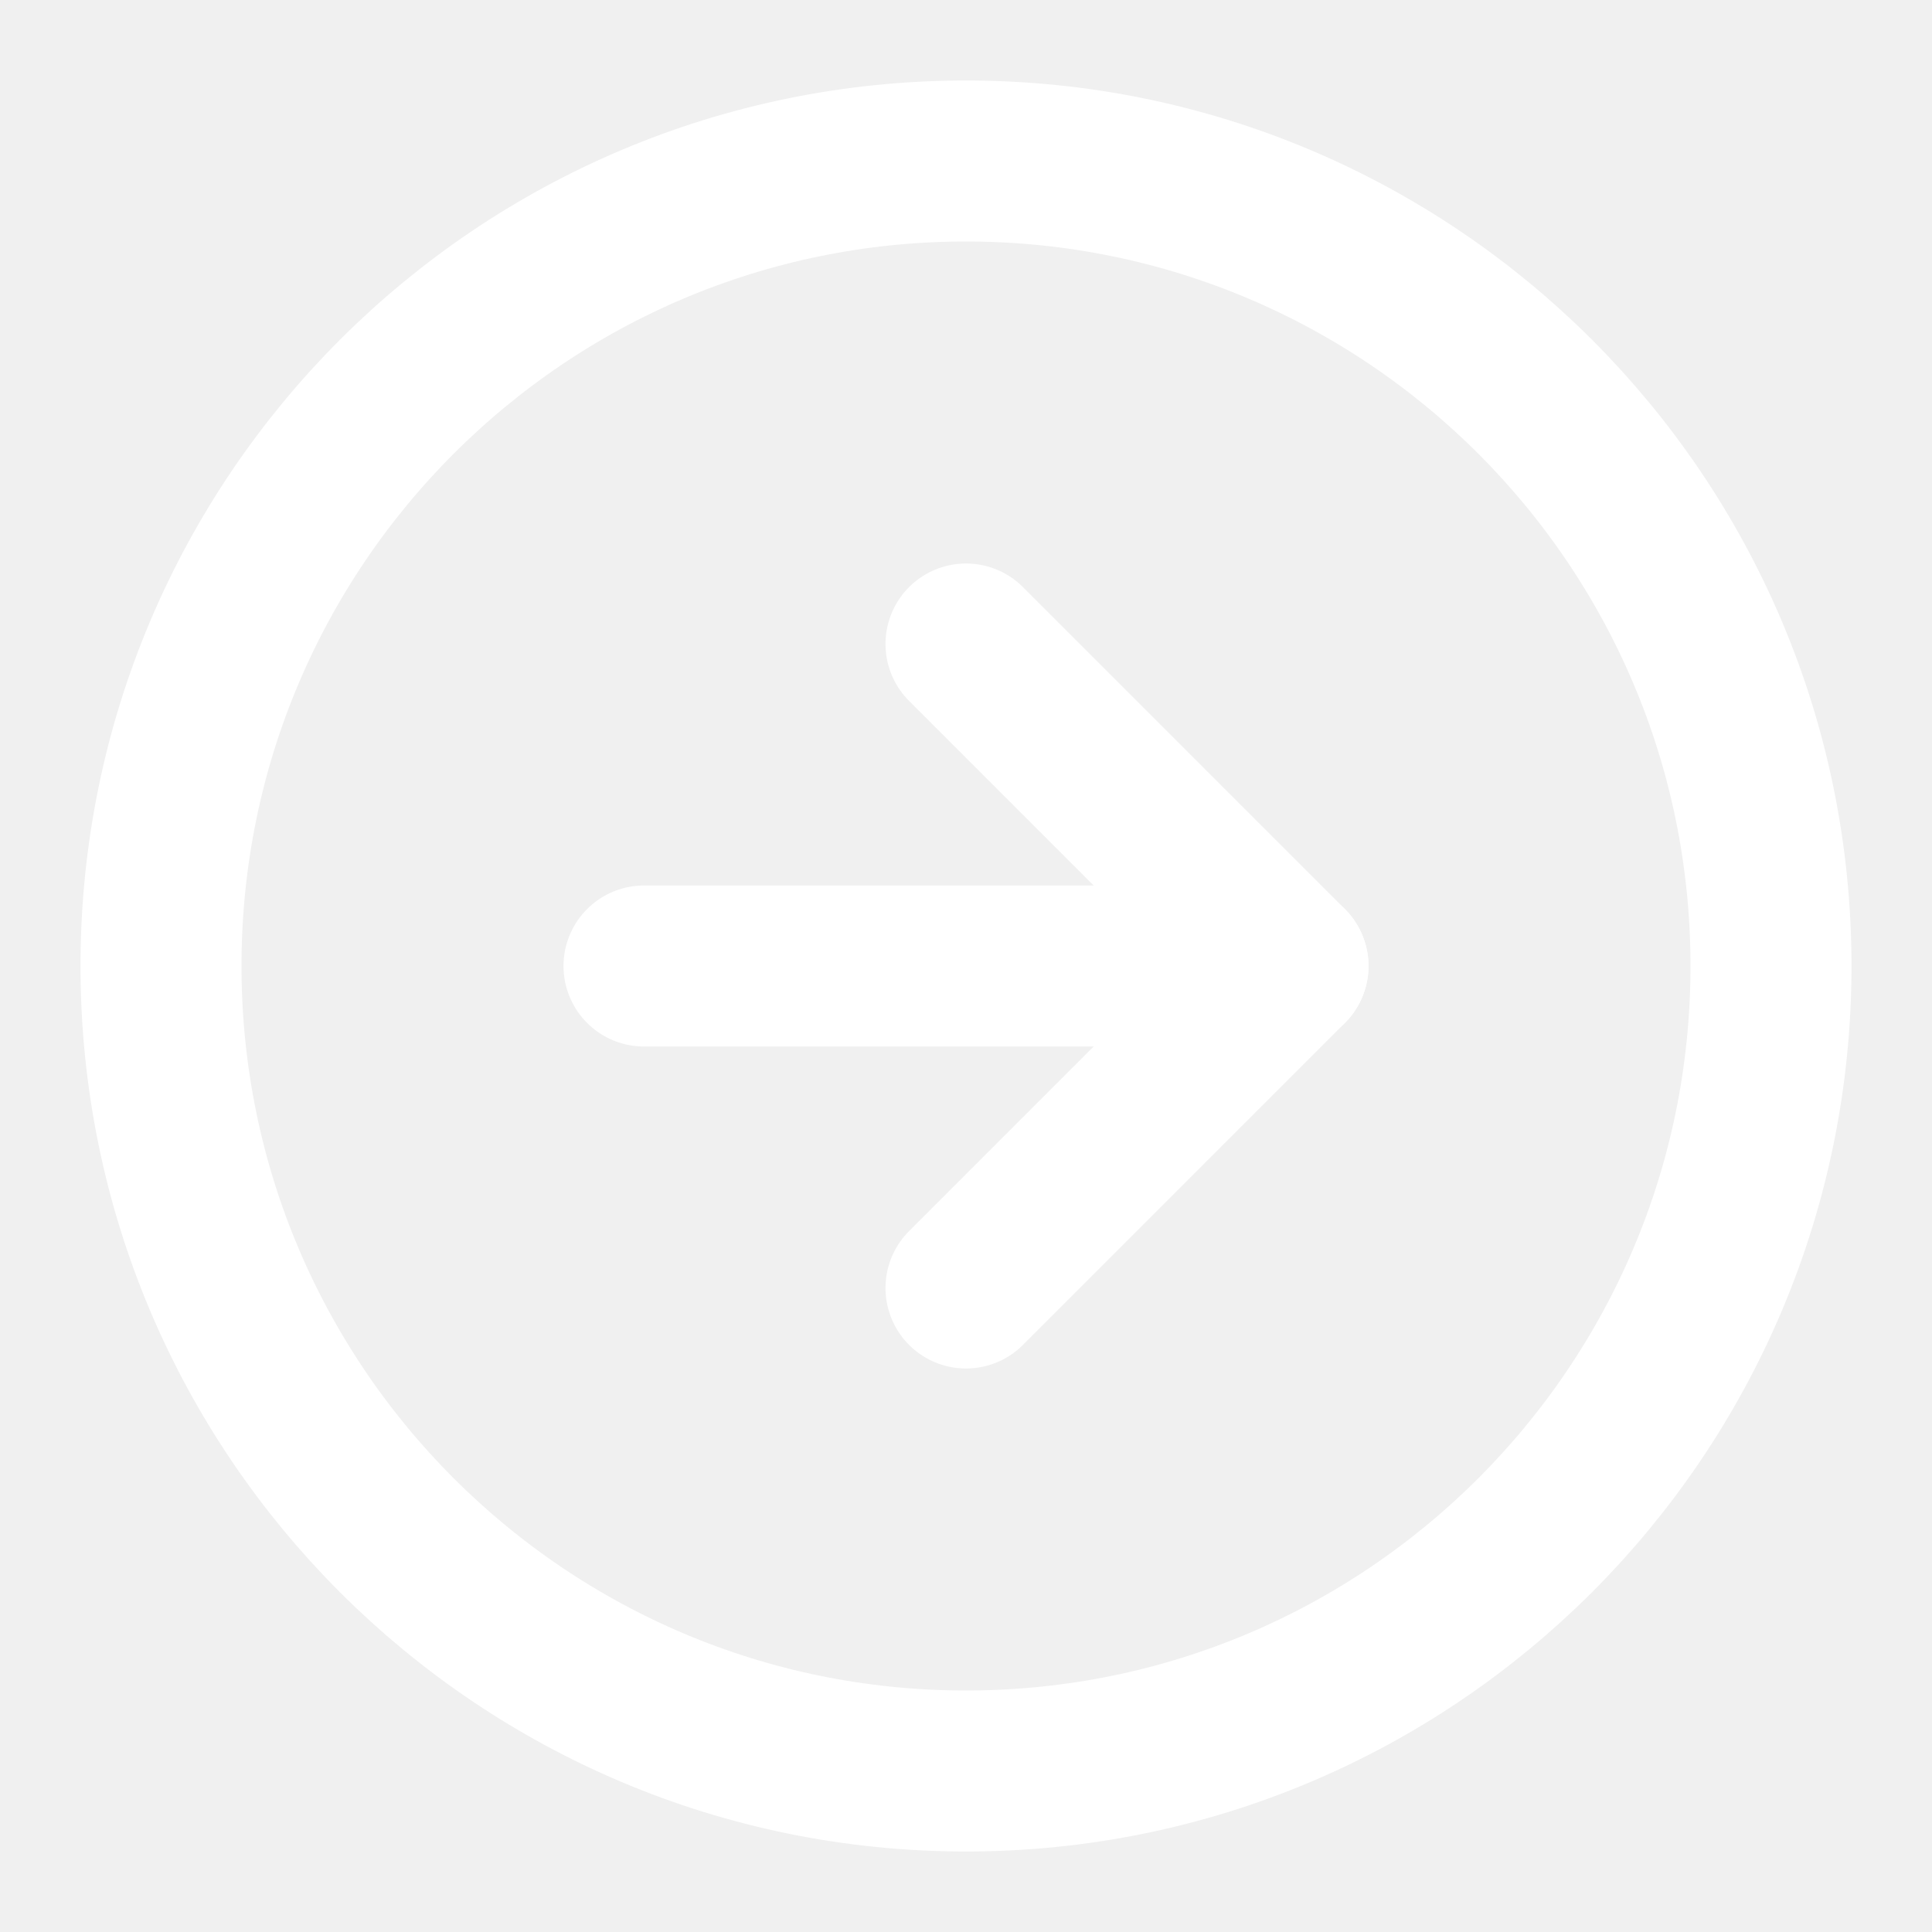
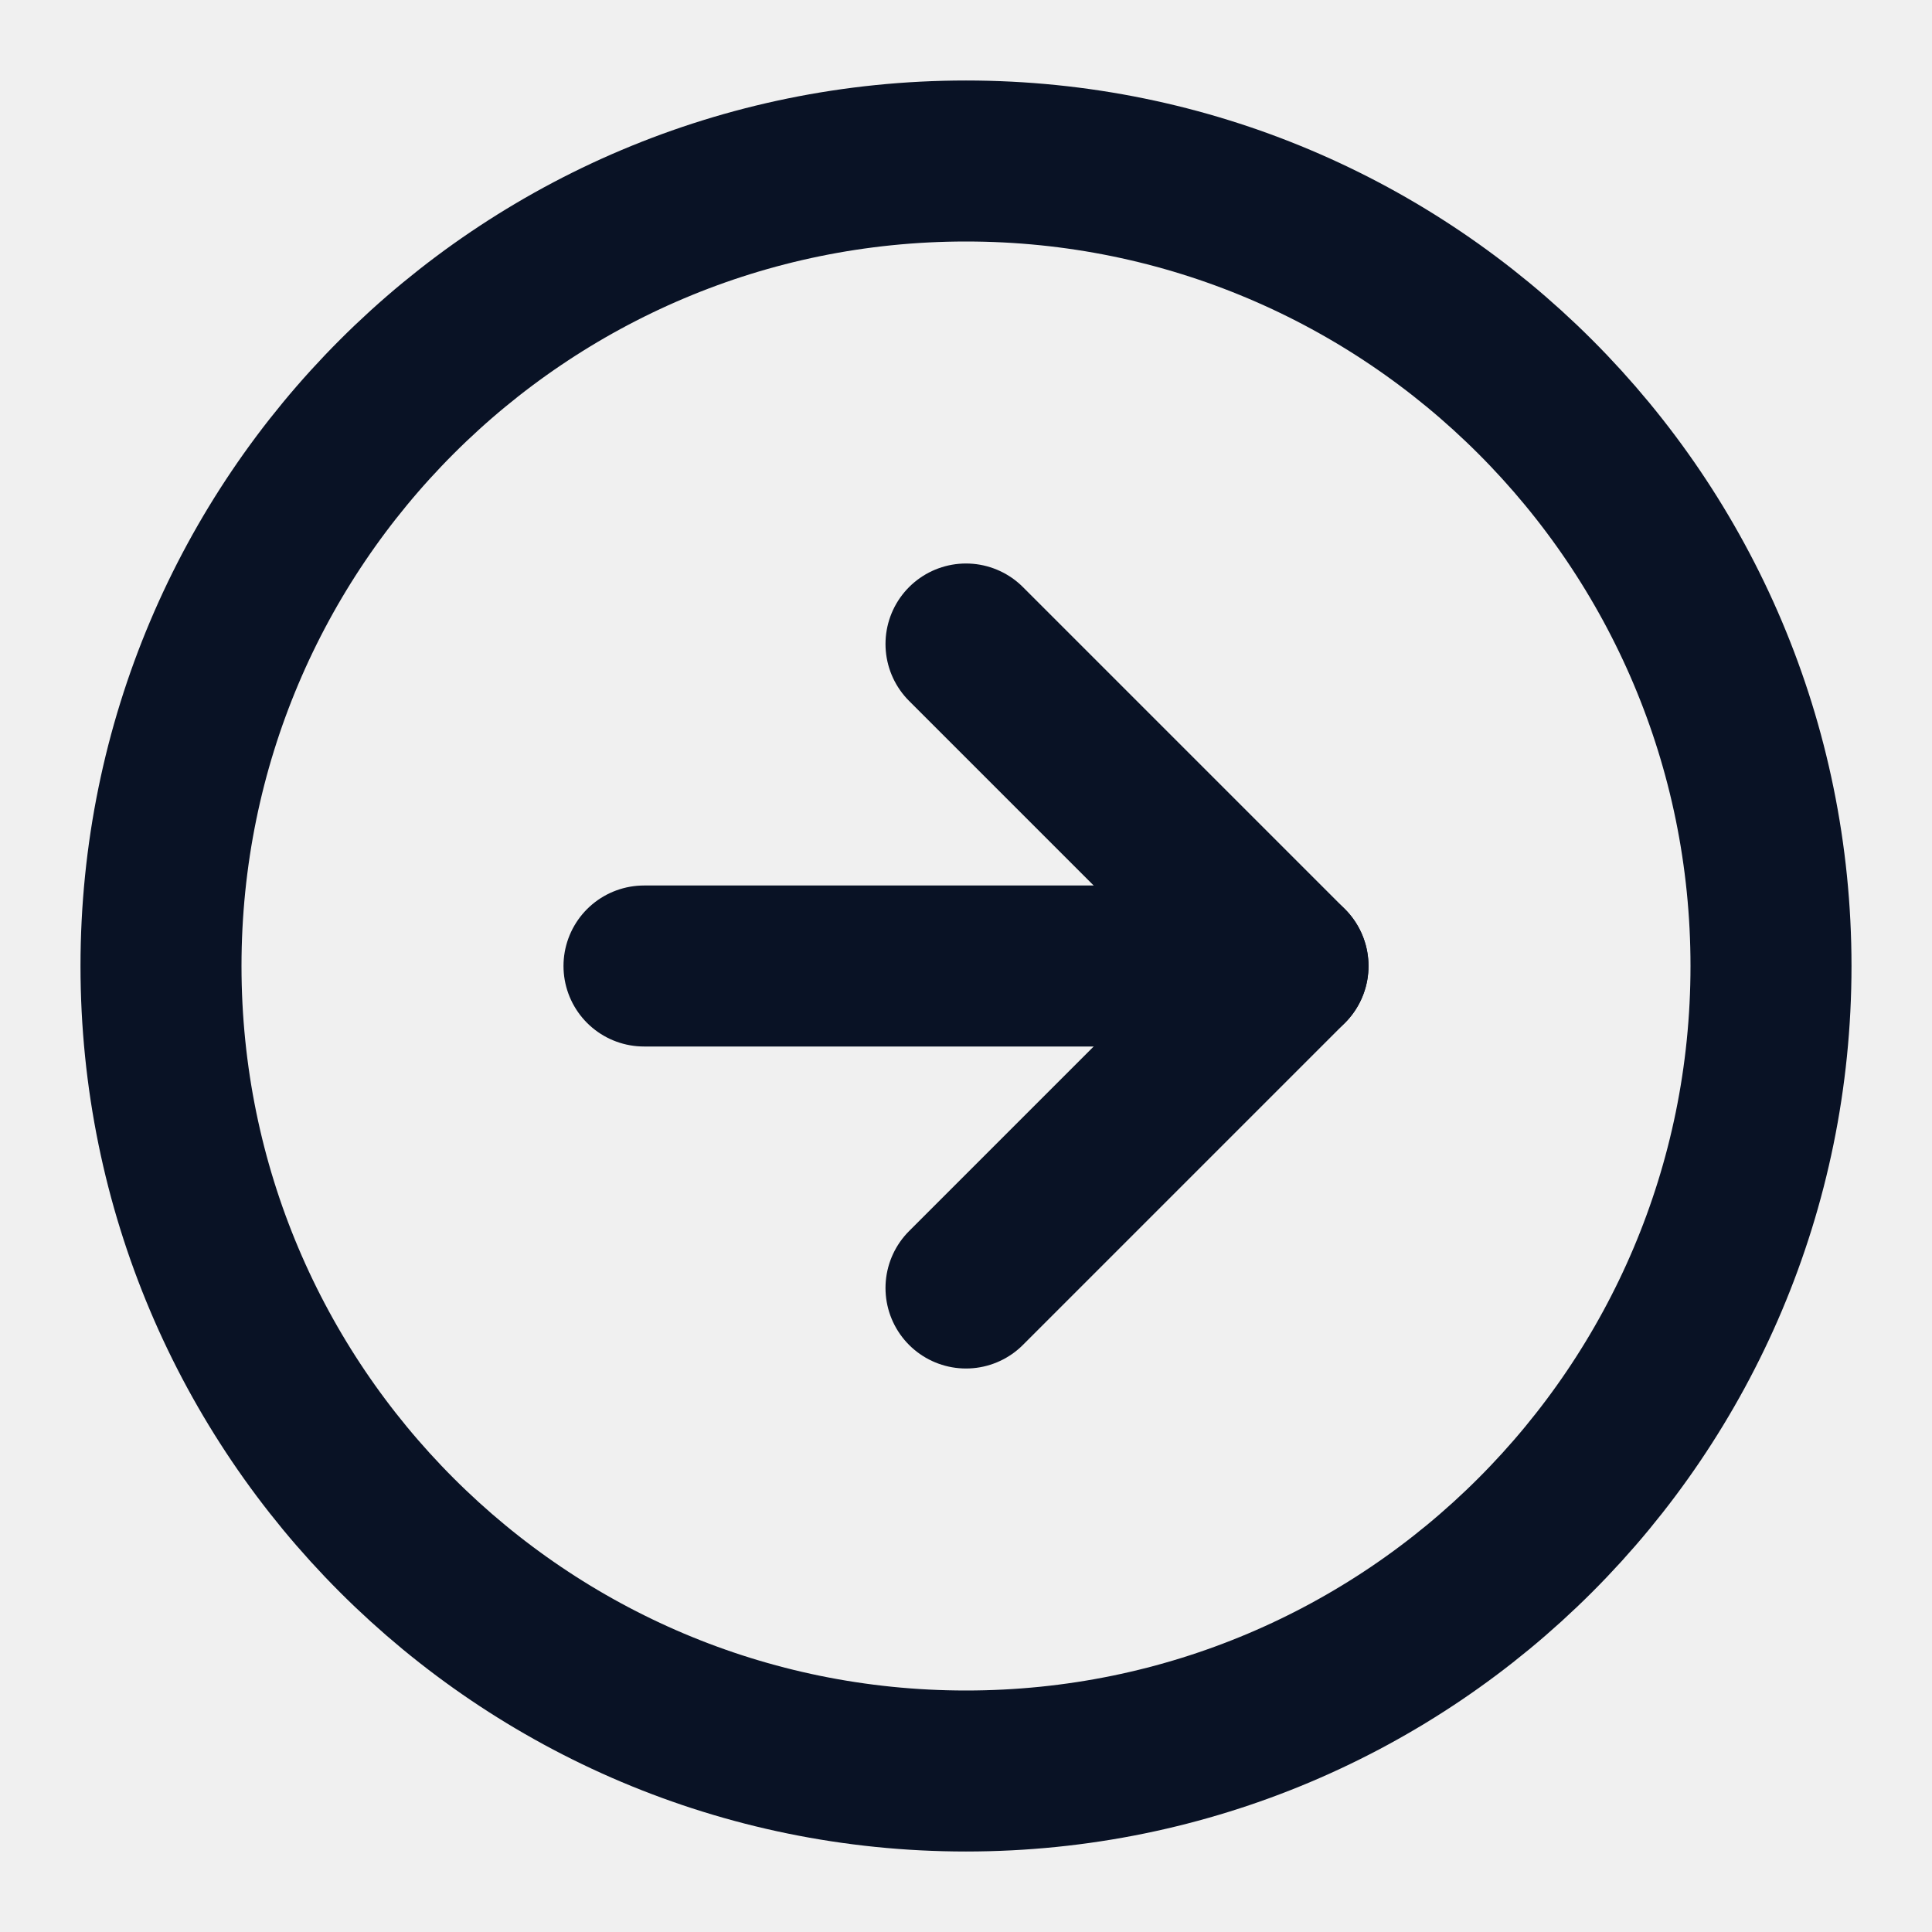
- <svg xmlns="http://www.w3.org/2000/svg" width="24" height="24" viewBox="0 0 24 24" fill="none" stroke="white" stroke-width="2" stroke-linecap="round" stroke-linejoin="round" class="feather feather-arrow-right-circle">
+ <svg xmlns="http://www.w3.org/2000/svg" width="24" height="24" viewBox="0 0 24 24" fill="none" stroke="#091225" stroke-width="2" stroke-linecap="round" stroke-linejoin="round" class="feather feather-arrow-right-circle">
  <circle cx="12" cy="12" r="10" />
  <polyline points="12 16 16 12 12 8" />
  <line x1="8" y1="12" x2="16" y2="12" />
</svg>
